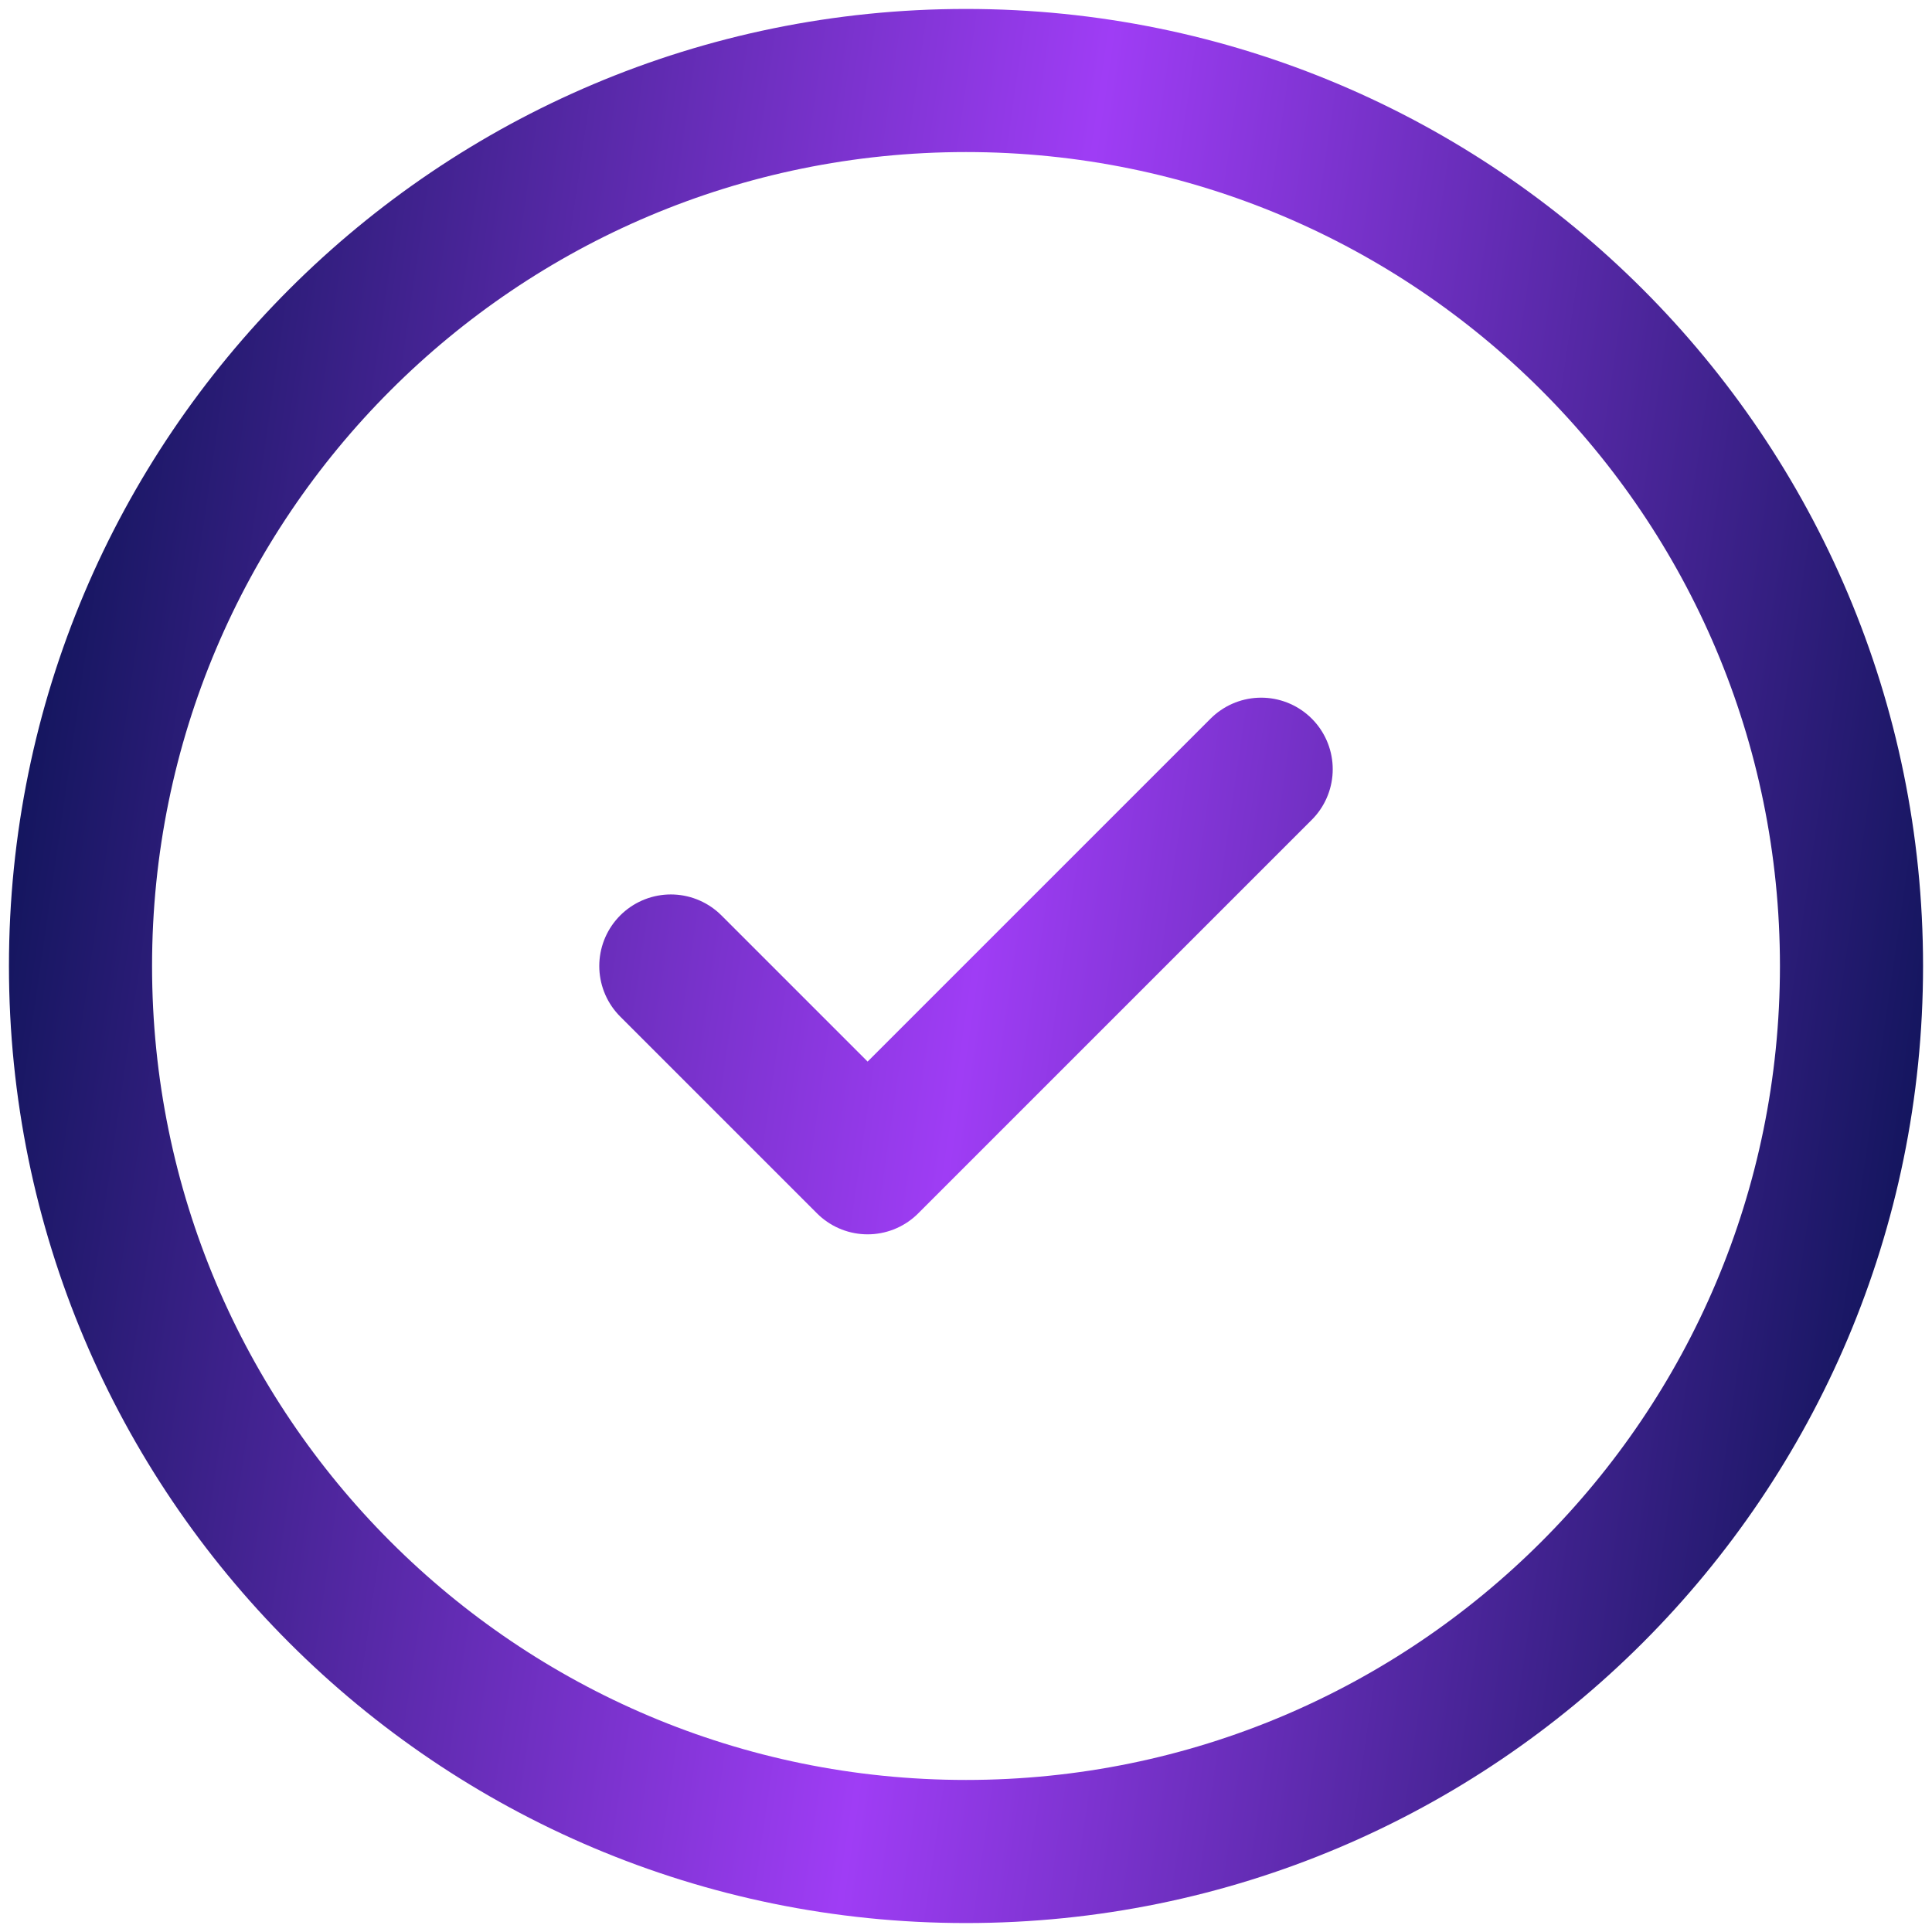
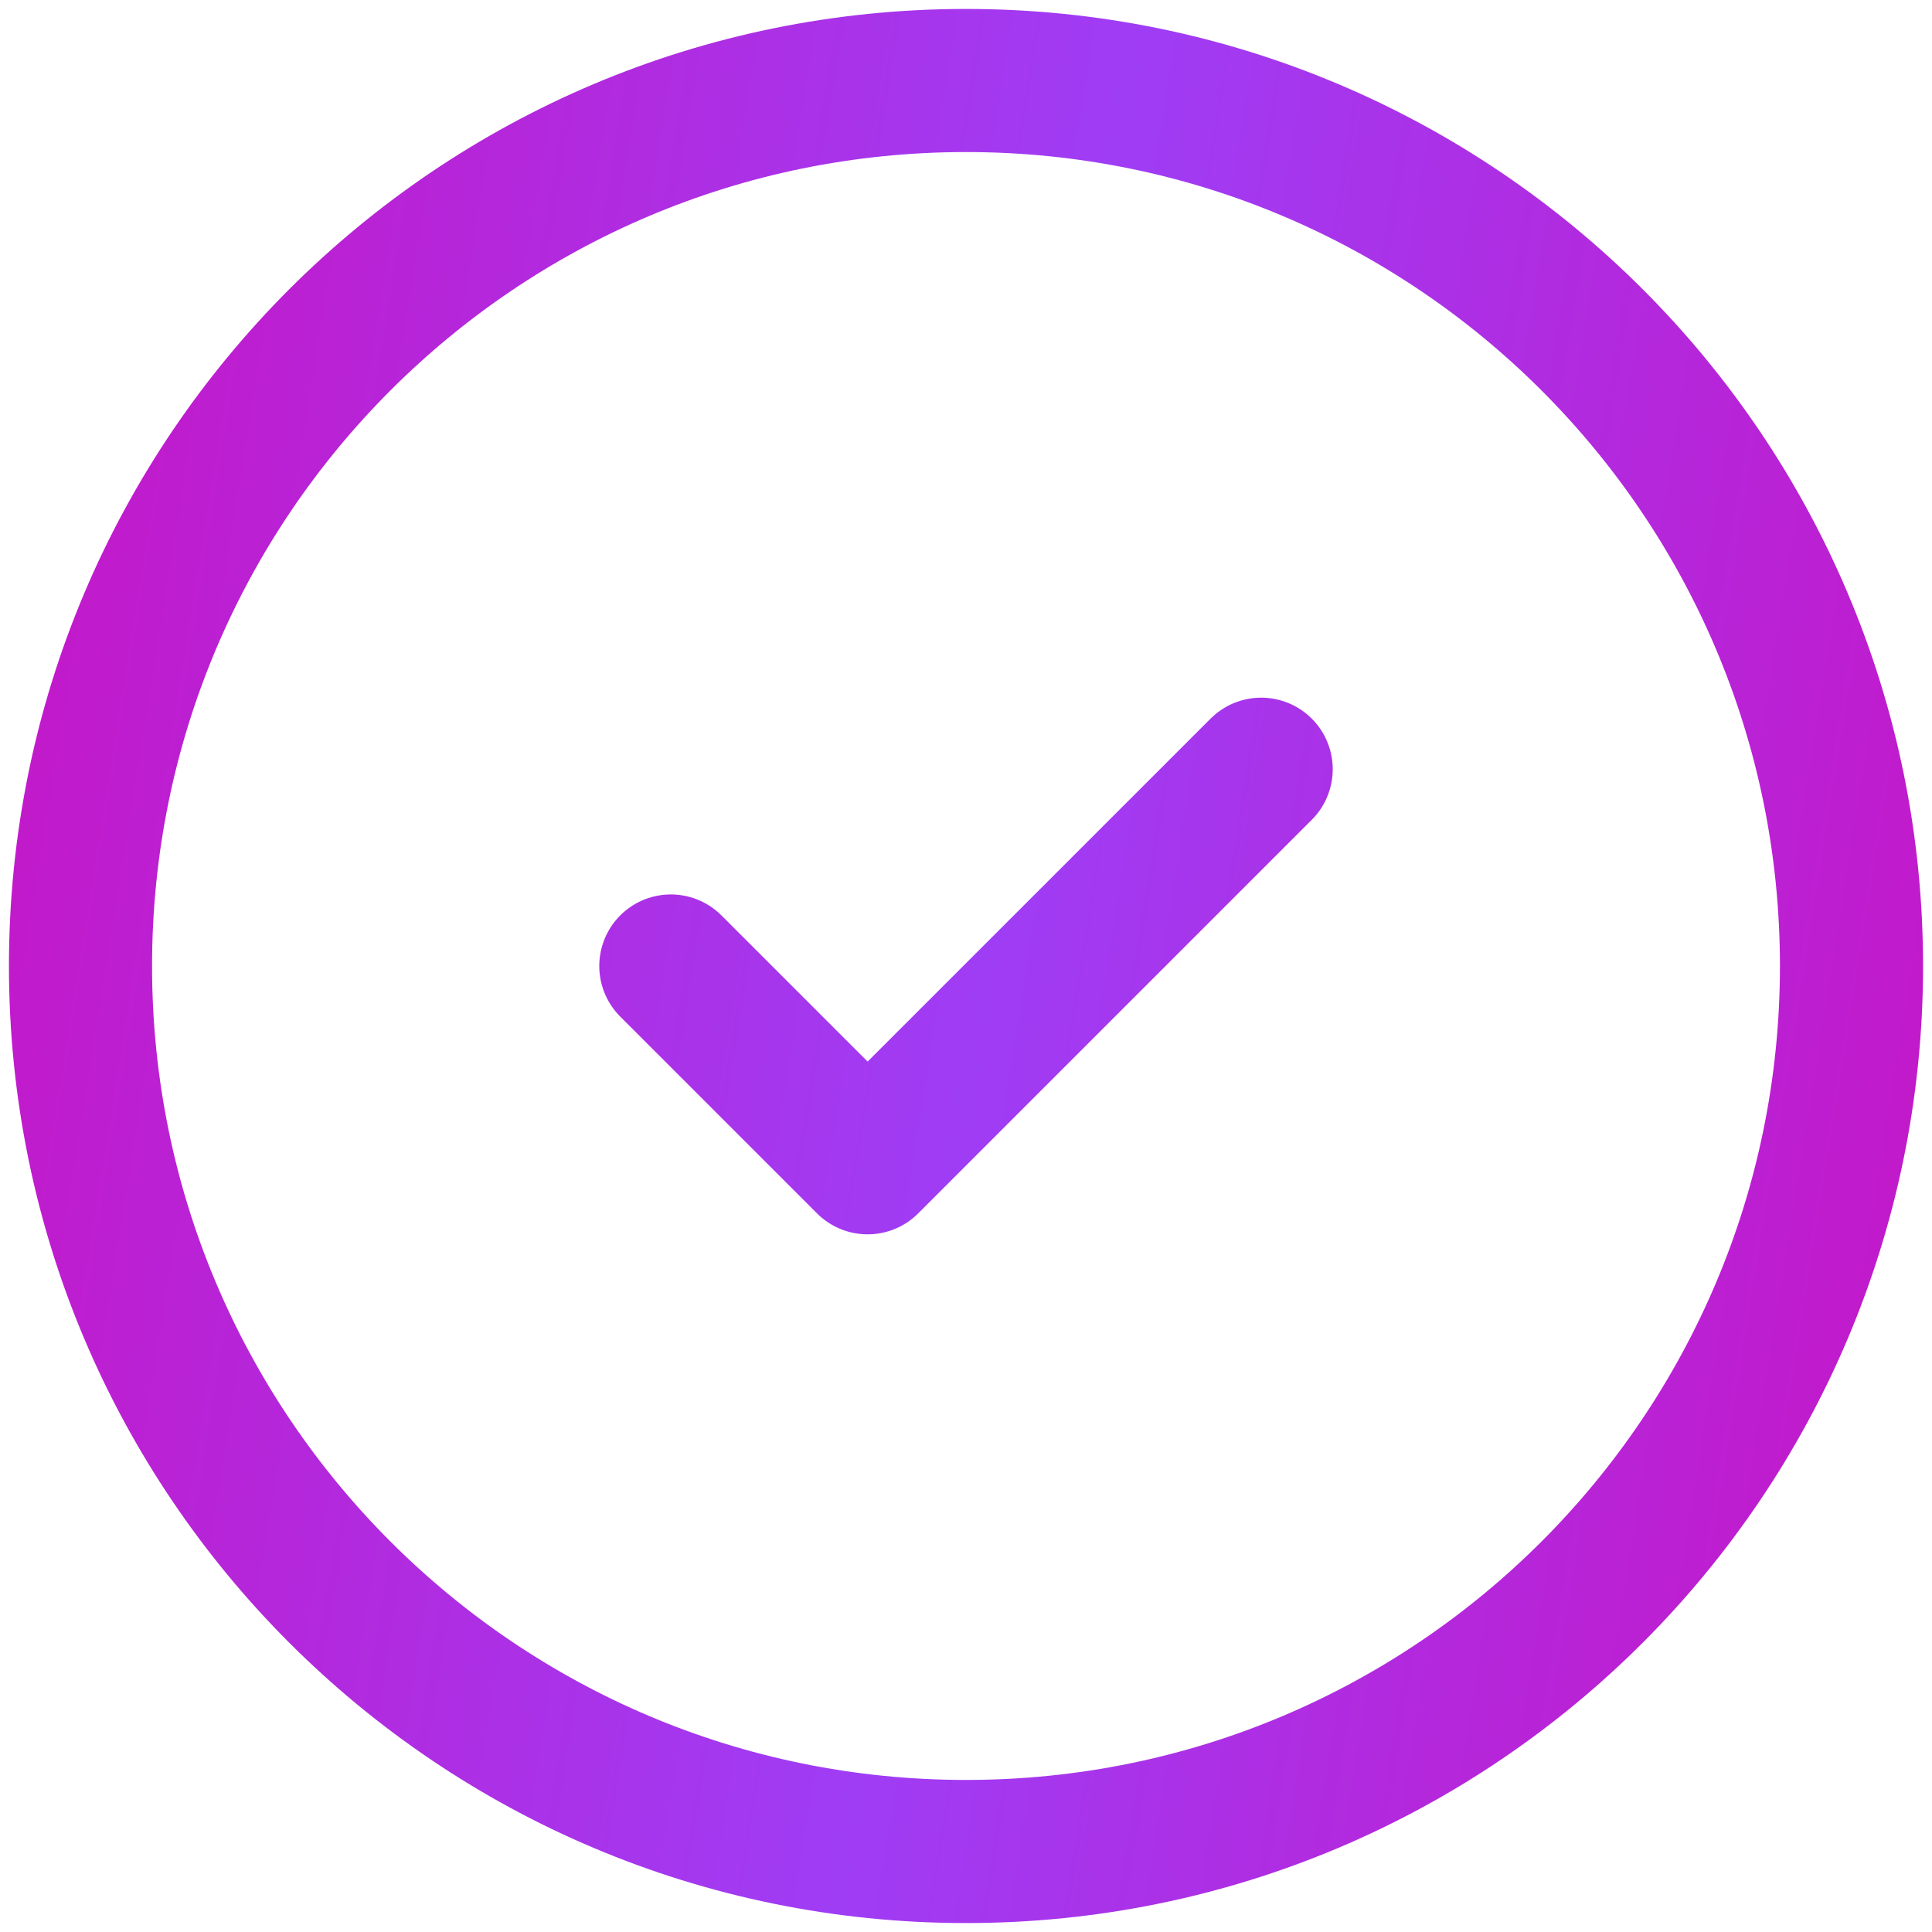
- <svg xmlns="http://www.w3.org/2000/svg" fill="none" height="27" viewBox="0 0 27 27" width="27">
-   <linearGradient id="a" gradientUnits="userSpaceOnUse" x1="1.125" x2="28.876" y1="1.125" y2="5.142">
-     <stop offset="0" stop-color="#0e1458" />
-     <stop offset=".505" stop-color="#9f3df5" />
-     <stop offset="1" stop-color="#0e1458" />
-   </linearGradient>
-   <path d="m9.375 13.5 2.75 2.75 5.5-5.5m8.25 2.75c0 6.835-5.54 12.375-12.375 12.375-6.835 0-12.375-5.54-12.375-12.375 0-6.835 5.54-12.375 12.375-12.375 6.835 0 12.375 5.54 12.375 12.375z" fill="none" stroke="url(#a)" stroke-linecap="round" stroke-linejoin="round" stroke-width="2" />
+ <svg xmlns="http://www.w3.org/2000/svg" width="100%" height="100%" viewBox="0 0 27 27" version="1.1" xml:space="preserve" style="fill-rule:evenodd;clip-rule:evenodd;stroke-linecap:round;stroke-linejoin:round;">
+   <path d="M9.375,13.5L12.125,16.25L17.625,10.75M25.875,13.5C25.875,20.334 20.334,25.875 13.5,25.875C6.665,25.875 1.125,20.334 1.125,13.5C1.125,6.665 6.665,1.125 13.5,1.125C20.334,1.125 25.875,6.665 25.875,13.5Z" style="fill:none;fill-rule:nonzero;stroke:url(#_Linear1);stroke-width:2px;" />
+   <defs>
+     <linearGradient id="_Linear1" x1="0" y1="0" x2="1" y2="0" gradientUnits="userSpaceOnUse" gradientTransform="matrix(27.7511,4.0169,-4.0169,27.7511,1.125,1.125)">
+       <stop offset="0" style="stop-color:rgb(195,24,201);stop-opacity:1" />
+       <stop offset="0.51" style="stop-color:rgb(159,61,245);stop-opacity:1" />
+       <stop offset="1" style="stop-color:rgb(195,24,201);stop-opacity:1" />
+     </linearGradient>
+   </defs>
</svg>
